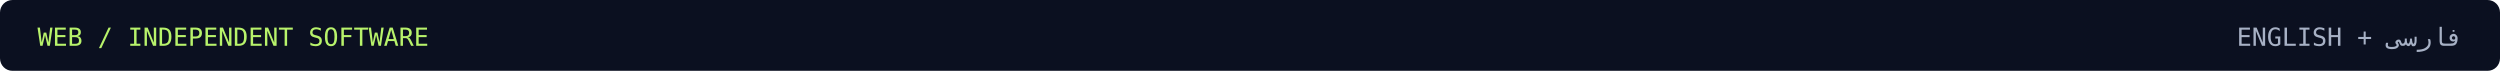
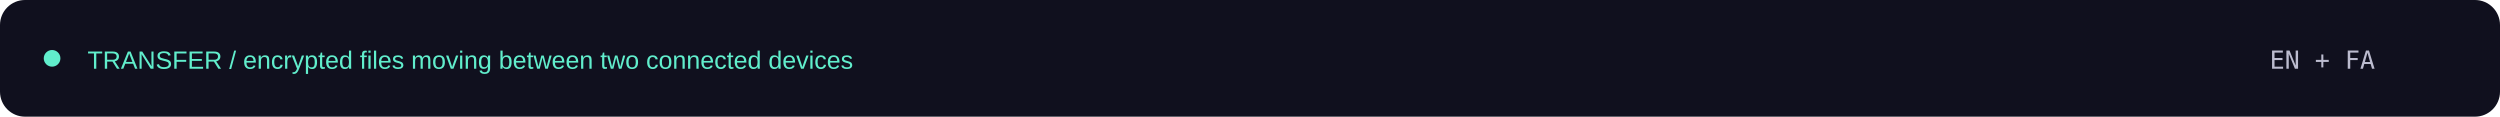
- <svg xmlns="http://www.w3.org/2000/svg" width="1200" height="34" viewBox="0 0 1200 34" role="img" aria-label="web project">
-   <rect width="1200" height="34" rx="6" fill="#0b1020" />
-   <text x="18" y="22" fill="#b8f36b" font-family="monospace" font-size="12">WEB / INDEPENDENT SOFTWARE</text>
-   <text x="1182" y="22" text-anchor="end" fill="#a7b1c5" font-family="monospace" font-size="12">ENGLISH + فارسی</text>
+ <svg xmlns="http://www.w3.org/2000/svg" width="1200" height="56" viewBox="0 0 1200 56" role="img" aria-label="encrypted files moving between two connected devices">
+   <rect width="1200" height="56" rx="12" fill="#10101e" />
+   <circle cx="25" cy="28" r="4" fill="#61eecc" />
+   <text x="42" y="33" fill="#61eecc" font-size="12" font-family="Segoe UI,Arial">TRANSFER / encrypted files moving between two connected devices</text>
+   <text x="1140" y="33" text-anchor="end" fill="#bcbccf" font-size="12" font-family="monospace">EN + FA</text>
</svg>
